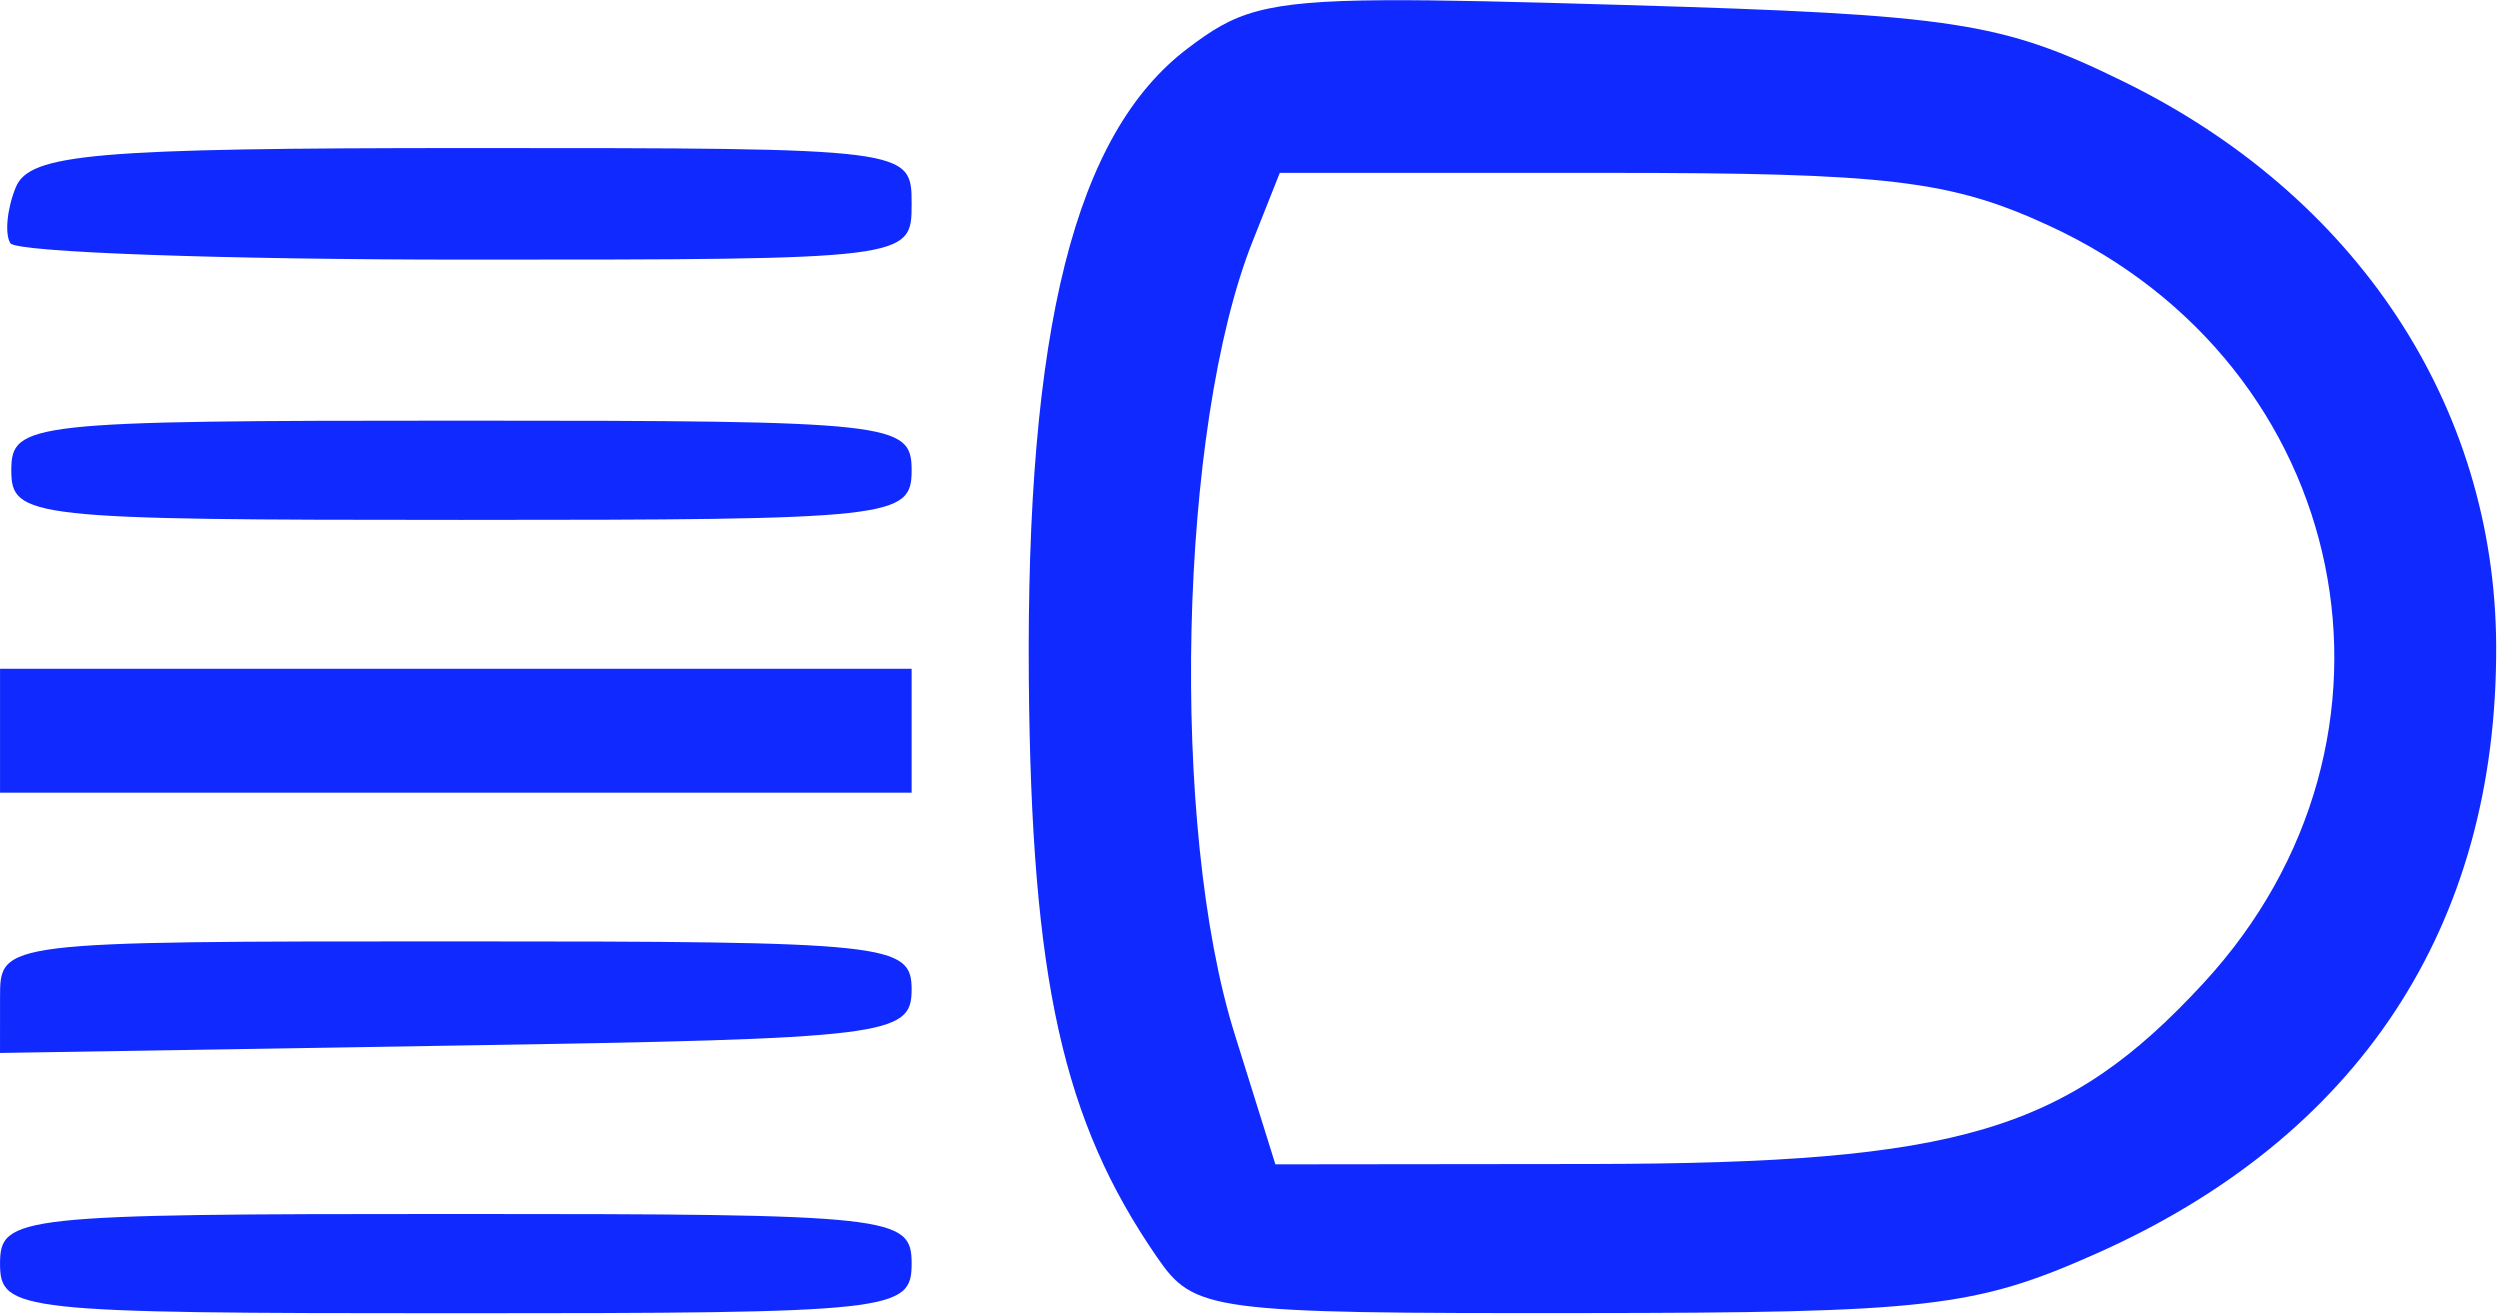
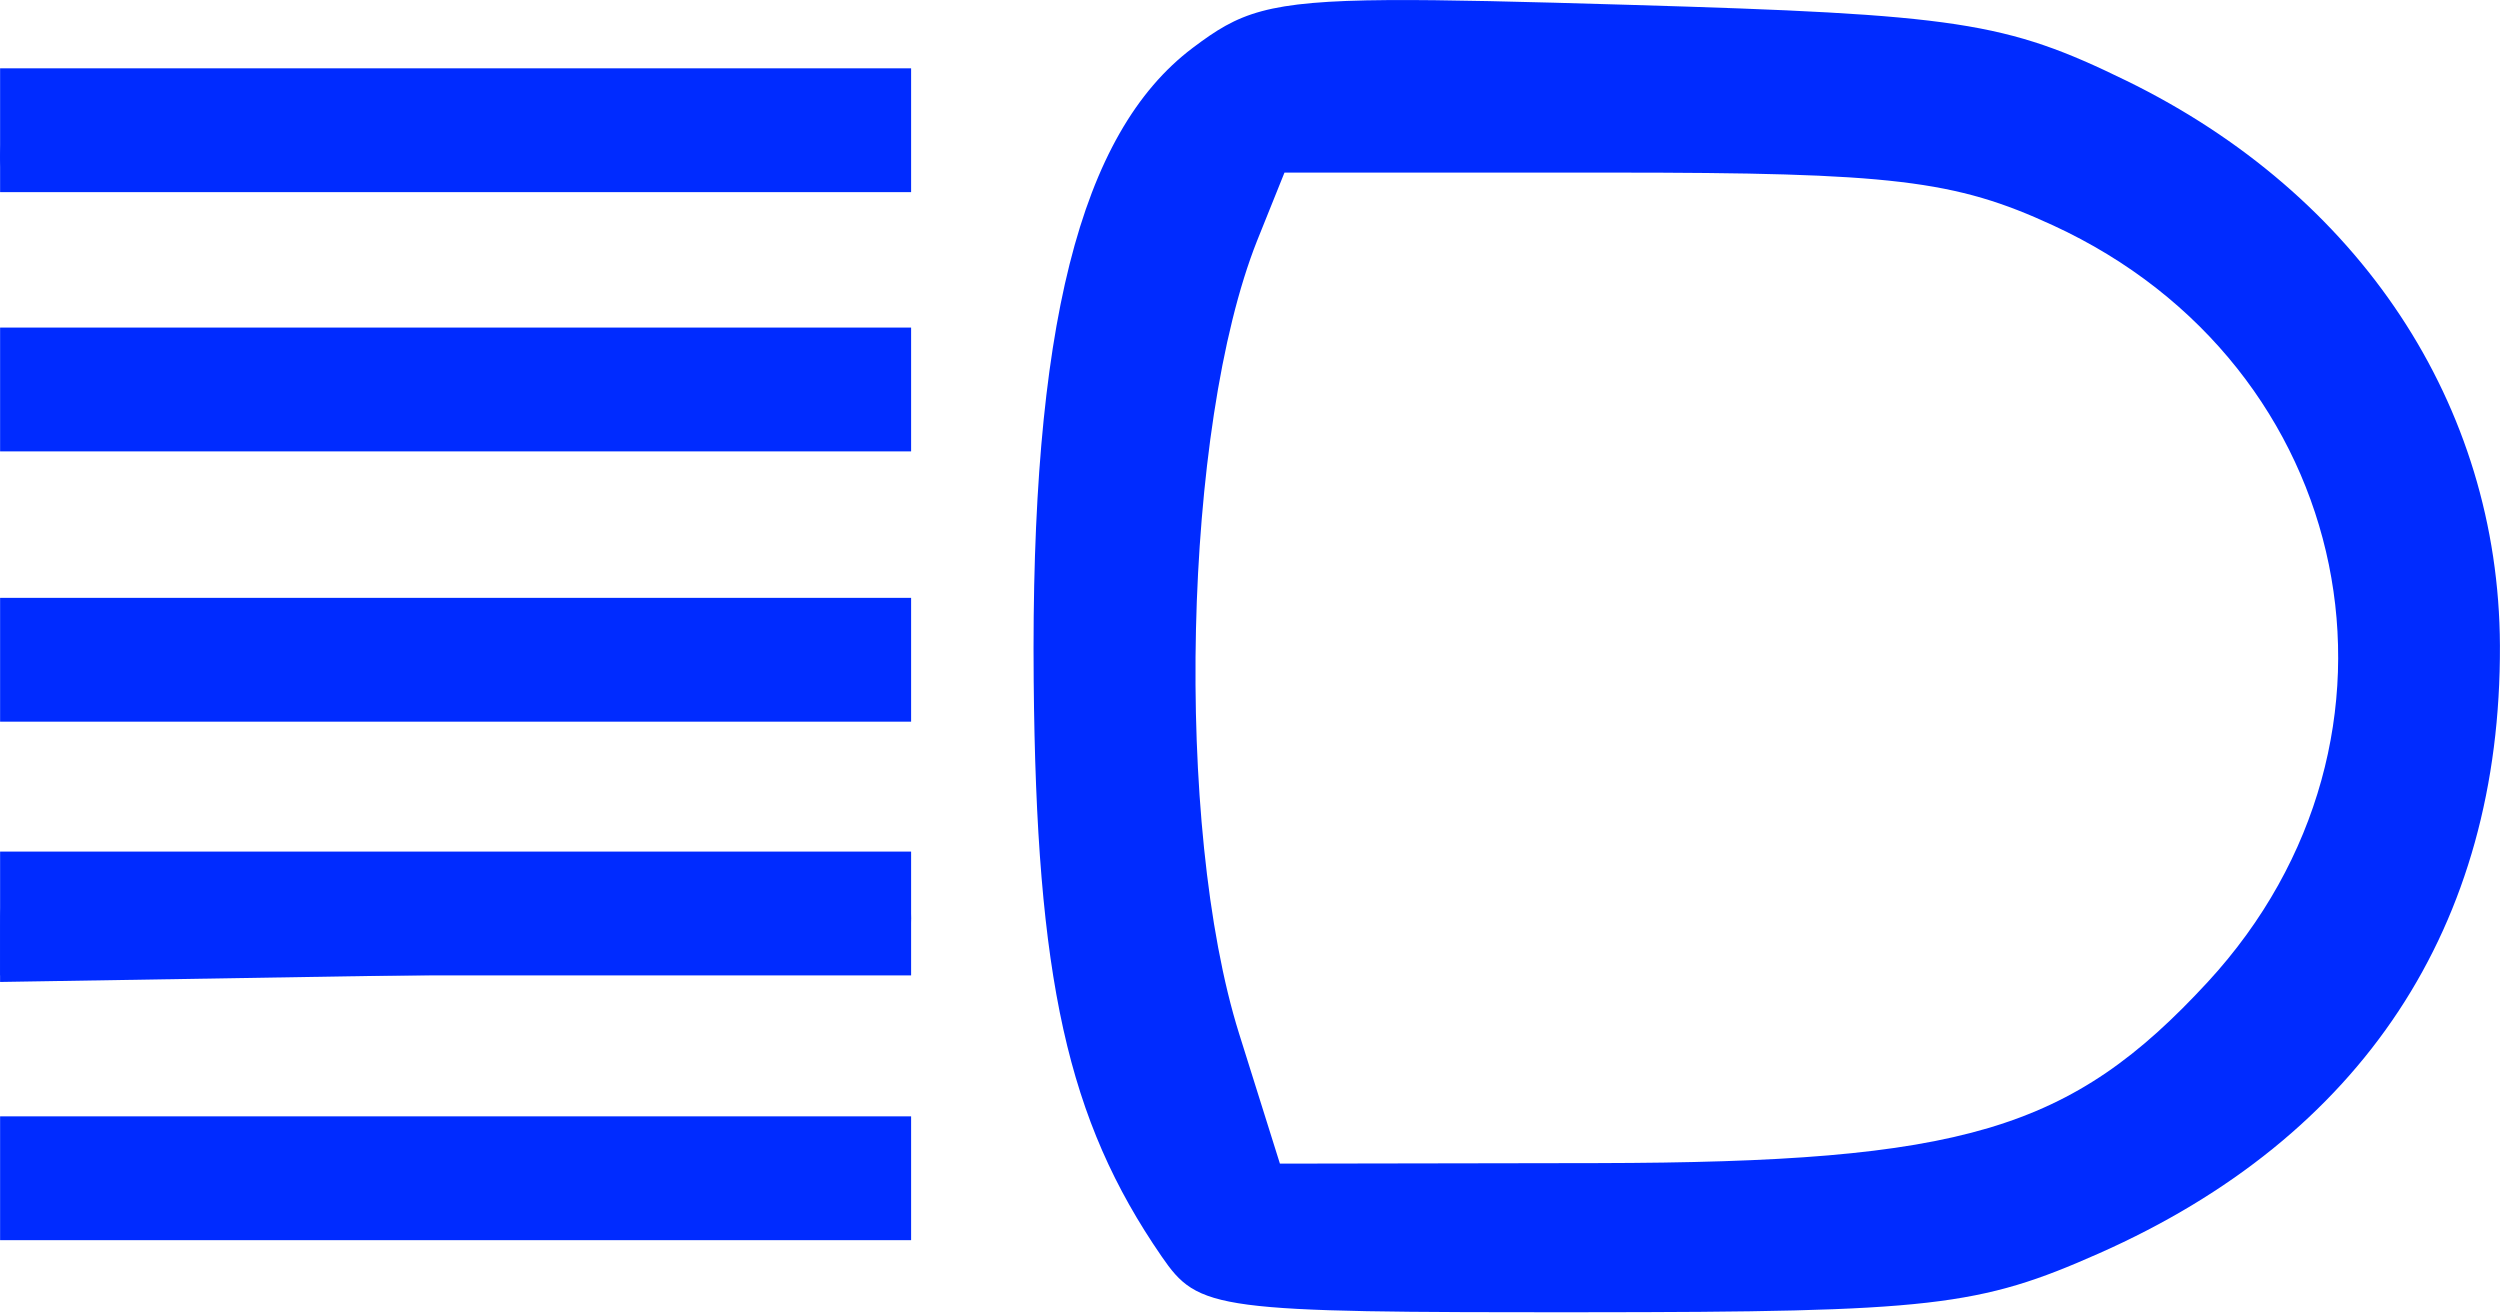
- <svg xmlns="http://www.w3.org/2000/svg" width="14.206mm" height="7.462mm" viewBox="0 0 14.206 7.462" version="1.1" id="svg2422">
+ <svg xmlns="http://www.w3.org/2000/svg" xmlns:xlink="http://www.w3.org/1999/xlink" width="14.215mm" height="7.461mm" viewBox="0 0 14.215 7.461" version="1.1" id="svg2422">
  <defs id="defs2419" />
-   <g id="layer1" transform="translate(-59.25175,-100.2367)">
-     <path style="fill:#0f29ff;fill-opacity:1;stroke-width:0.144" d="m 64.432,101.395 c 0,-0.316 -0.006,-0.317 -2.5,-0.317 -2.149,0 -2.513,0.032 -2.591,0.224 -0.05,0.123 -0.063,0.266 -0.03,0.317 0.033,0.051 1.199,0.093 2.591,0.093 2.525,0 2.53,-5.6e-4 2.53,-0.317 z" id="path138735-0" />
-     <path style="fill:#0f29ff;fill-opacity:1;stroke-width:0.144" d="m 64.432,102.909 c 0,-0.271 -0.099,-0.282 -2.558,-0.282 -2.46,0 -2.558,0.011 -2.558,0.282 0,0.271 0.099,0.282 2.558,0.282 2.46,0 2.558,-0.011 2.558,-0.282 z" id="path138729-4" />
-     <path style="fill:#0f29ff;fill-opacity:1;stroke-width:0.144" d="m 64.432,104.389 v -0.352 h -2.59 -2.59 v 0.352 0.352 h 2.59 2.59 z" id="path138715-0" />
-     <path style="fill:#0f29ff;fill-opacity:1;stroke-width:0.144" d="m 64.432,105.861 c 0,-0.263 -0.118,-0.275 -2.59,-0.275 -2.587,0 -2.59,2.8e-4 -2.59,0.317 l -1.5e-4,0.317 2.59,-0.042 c 2.457,-0.039 2.59,-0.056 2.59,-0.317 z" id="path138711-6" />
-     <path id="path138701-8" style="fill:#0f29ff;fill-opacity:1;stroke-width:0.144" d="M 67.116 100.238 C 66.414 100.242 66.266 100.311 66.003 100.51 C 65.36 100.994 65.081 102.104 65.098 104.107 C 65.113 105.804 65.291 106.604 65.826 107.38 C 66.038 107.688 66.122 107.7 68.225 107.698 C 70.205 107.697 70.474 107.666 71.157 107.363 C 72.653 106.7 73.443 105.503 73.436 103.906 C 73.43 102.539 72.639 101.343 71.31 100.696 C 70.625 100.361 70.356 100.32 68.481 100.265 C 67.87 100.247 67.436 100.236 67.116 100.238 z M 66.524 101.219 L 68.383 101.219 C 69.979 101.219 70.335 101.261 70.895 101.519 C 72.623 102.316 73.056 104.432 71.774 105.822 C 70.995 106.666 70.385 106.847 68.307 106.851 L 66.499 106.853 L 66.268 106.114 C 65.898 104.934 65.949 102.665 66.37 101.607 L 66.524 101.219 z " />
-     <path style="fill:#0f29ff;fill-opacity:1;stroke-width:0.144" d="m 64.432,107.417 c 0,-0.271 -0.099,-0.282 -2.59,-0.282 -2.492,0 -2.59,0.011 -2.59,0.282 0,0.271 0.099,0.282 2.59,0.282 2.492,0 2.59,-0.011 2.59,-0.282 z" id="path138699-0" />
+   <g id="layer1" transform="translate(-59.23644,-100.2576)">
+     <path style="fill:#002bff;fill-opacity:1;stroke-width:0.144" d="m 64.376,101.016 c 0,-0.316 -0.006,-0.317 -2.5,-0.317 -2.149,0 -2.513,0.032 -2.591,0.224 -0.05,0.123 -0.063,0.266 -0.03,0.317 0.033,0.051 1.199,0.093 2.591,0.093 2.525,0 2.53,-5.6e-4 2.53,-0.317 z" id="path138735-0-4" />
+     <path style="fill:#002bff;fill-opacity:1;stroke-width:0.144" d="m 64.417,104.009 v -0.352 h -2.59 -2.59 v 0.352 0.352 h 2.59 2.59 z" id="path138715-0-8" />
+     <path style="fill:#002bff;fill-opacity:1;stroke-width:0.144" d="m 64.417,105.482 c 0,-0.263 -0.118,-0.275 -2.59,-0.275 -2.587,0 -2.59,2.8e-4 -2.59,0.317 l -1.49e-4,0.317 2.59,-0.042 c 2.457,-0.039 2.59,-0.056 2.59,-0.317 z" id="path138711-6-0" />
+     <path id="path138701-8-7" style="fill:#002bff;fill-opacity:1;stroke-width:0.144" d="m 67.132,100.258 c -0.702,0.005 -0.85,0.073 -1.114,0.272 -0.643,0.485 -0.922,1.595 -0.904,3.598 0.015,1.697 0.192,2.496 0.727,3.273 0.212,0.308 0.297,0.319 2.399,0.318 1.98,-0.001 2.249,-0.032 2.932,-0.335 1.496,-0.663 2.286,-1.86 2.279,-3.457 -0.006,-1.367 -0.797,-2.563 -2.125,-3.211 -0.686,-0.335 -0.955,-0.376 -2.83,-0.431 -0.611,-0.018 -1.045,-0.029 -1.364,-0.027 z m -0.592,0.981 h 1.859 c 1.596,0 1.952,0.042 2.511,0.3 1.728,0.796 2.161,2.913 0.879,4.303 -0.779,0.844 -1.389,1.025 -3.467,1.029 l -1.808,0.003 -0.232,-0.739 c -0.37,-1.181 -0.318,-3.449 0.102,-4.508 z" />
+     <use x="0" y="0" xlink:href="#path138715-0-8" id="use1" transform="translate(3.8913429e-7,-1.536817)" style="fill:#002bff;fill-opacity:1" />
+     <use x="0" y="0" xlink:href="#path138715-0-8" id="use2" transform="translate(3.8913429e-7,1.442726)" style="fill:#002bff;fill-opacity:1" />
+     <use x="0" y="0" xlink:href="#use2" id="use3" transform="translate(-1.0865713e-8,1.505453)" style="fill:#002bff;fill-opacity:1" />
+     <use x="0" y="0" xlink:href="#use1" id="use4" transform="translate(-1.0865713e-8,-1.47409)" style="fill:#002bff;fill-opacity:1" />
  </g>
-   <g id="layer2" />
+   <g id="layer2" transform="translate(0.015306,-0.02093429)" />
</svg>
